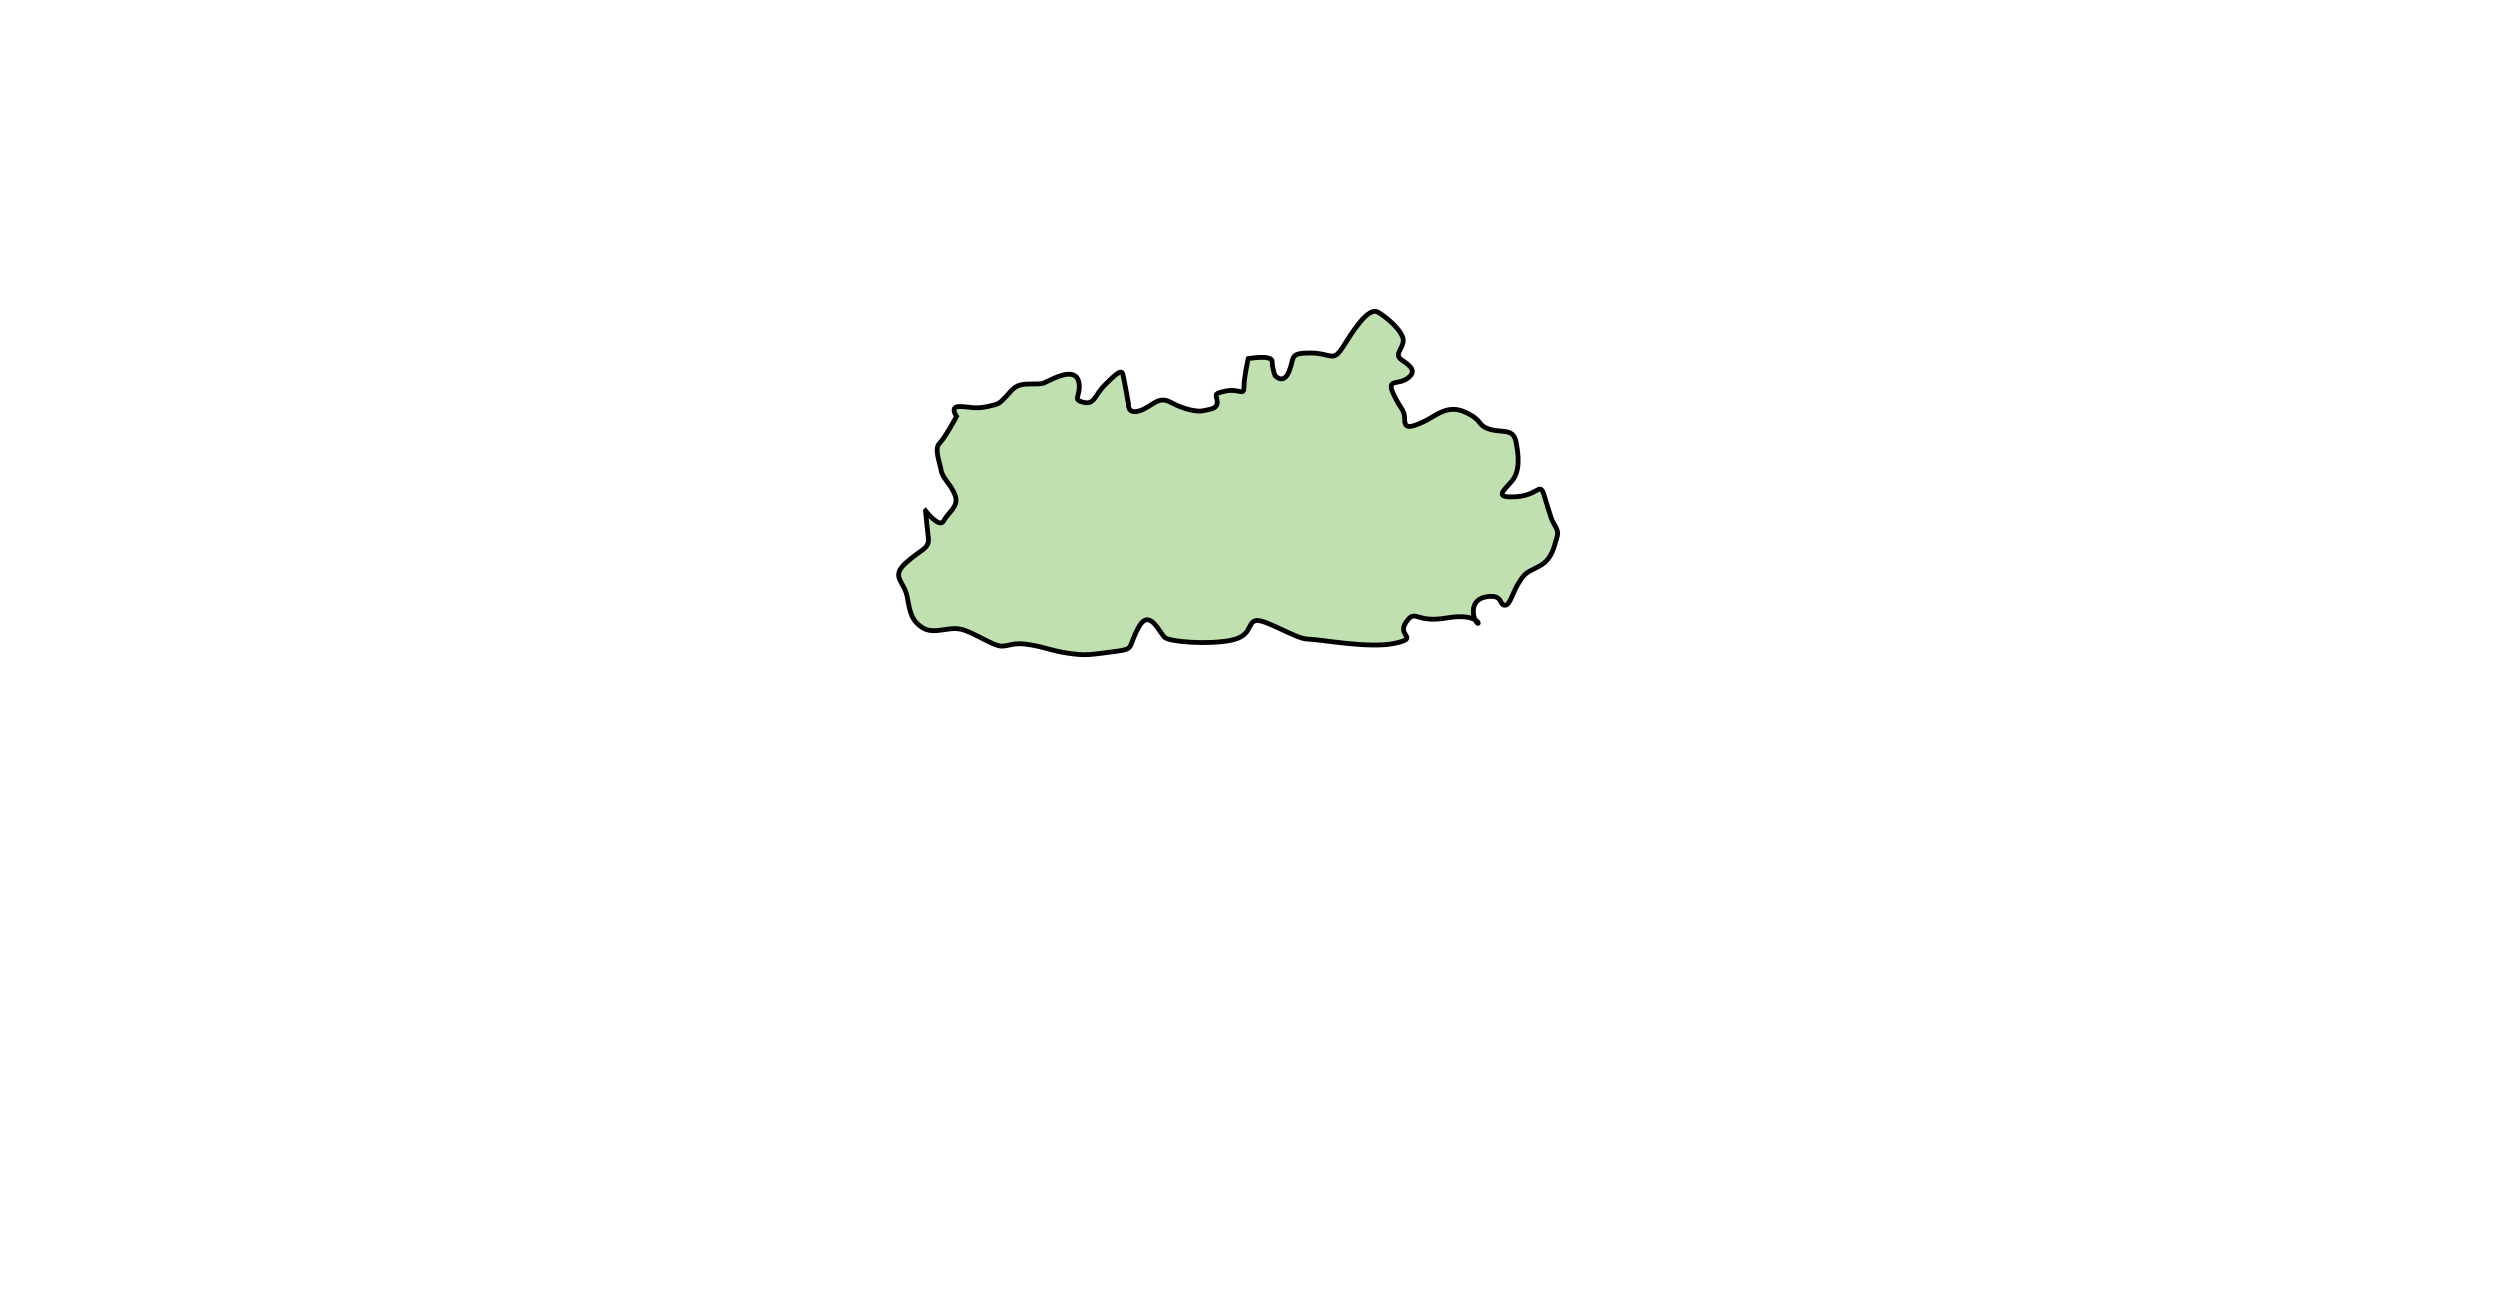
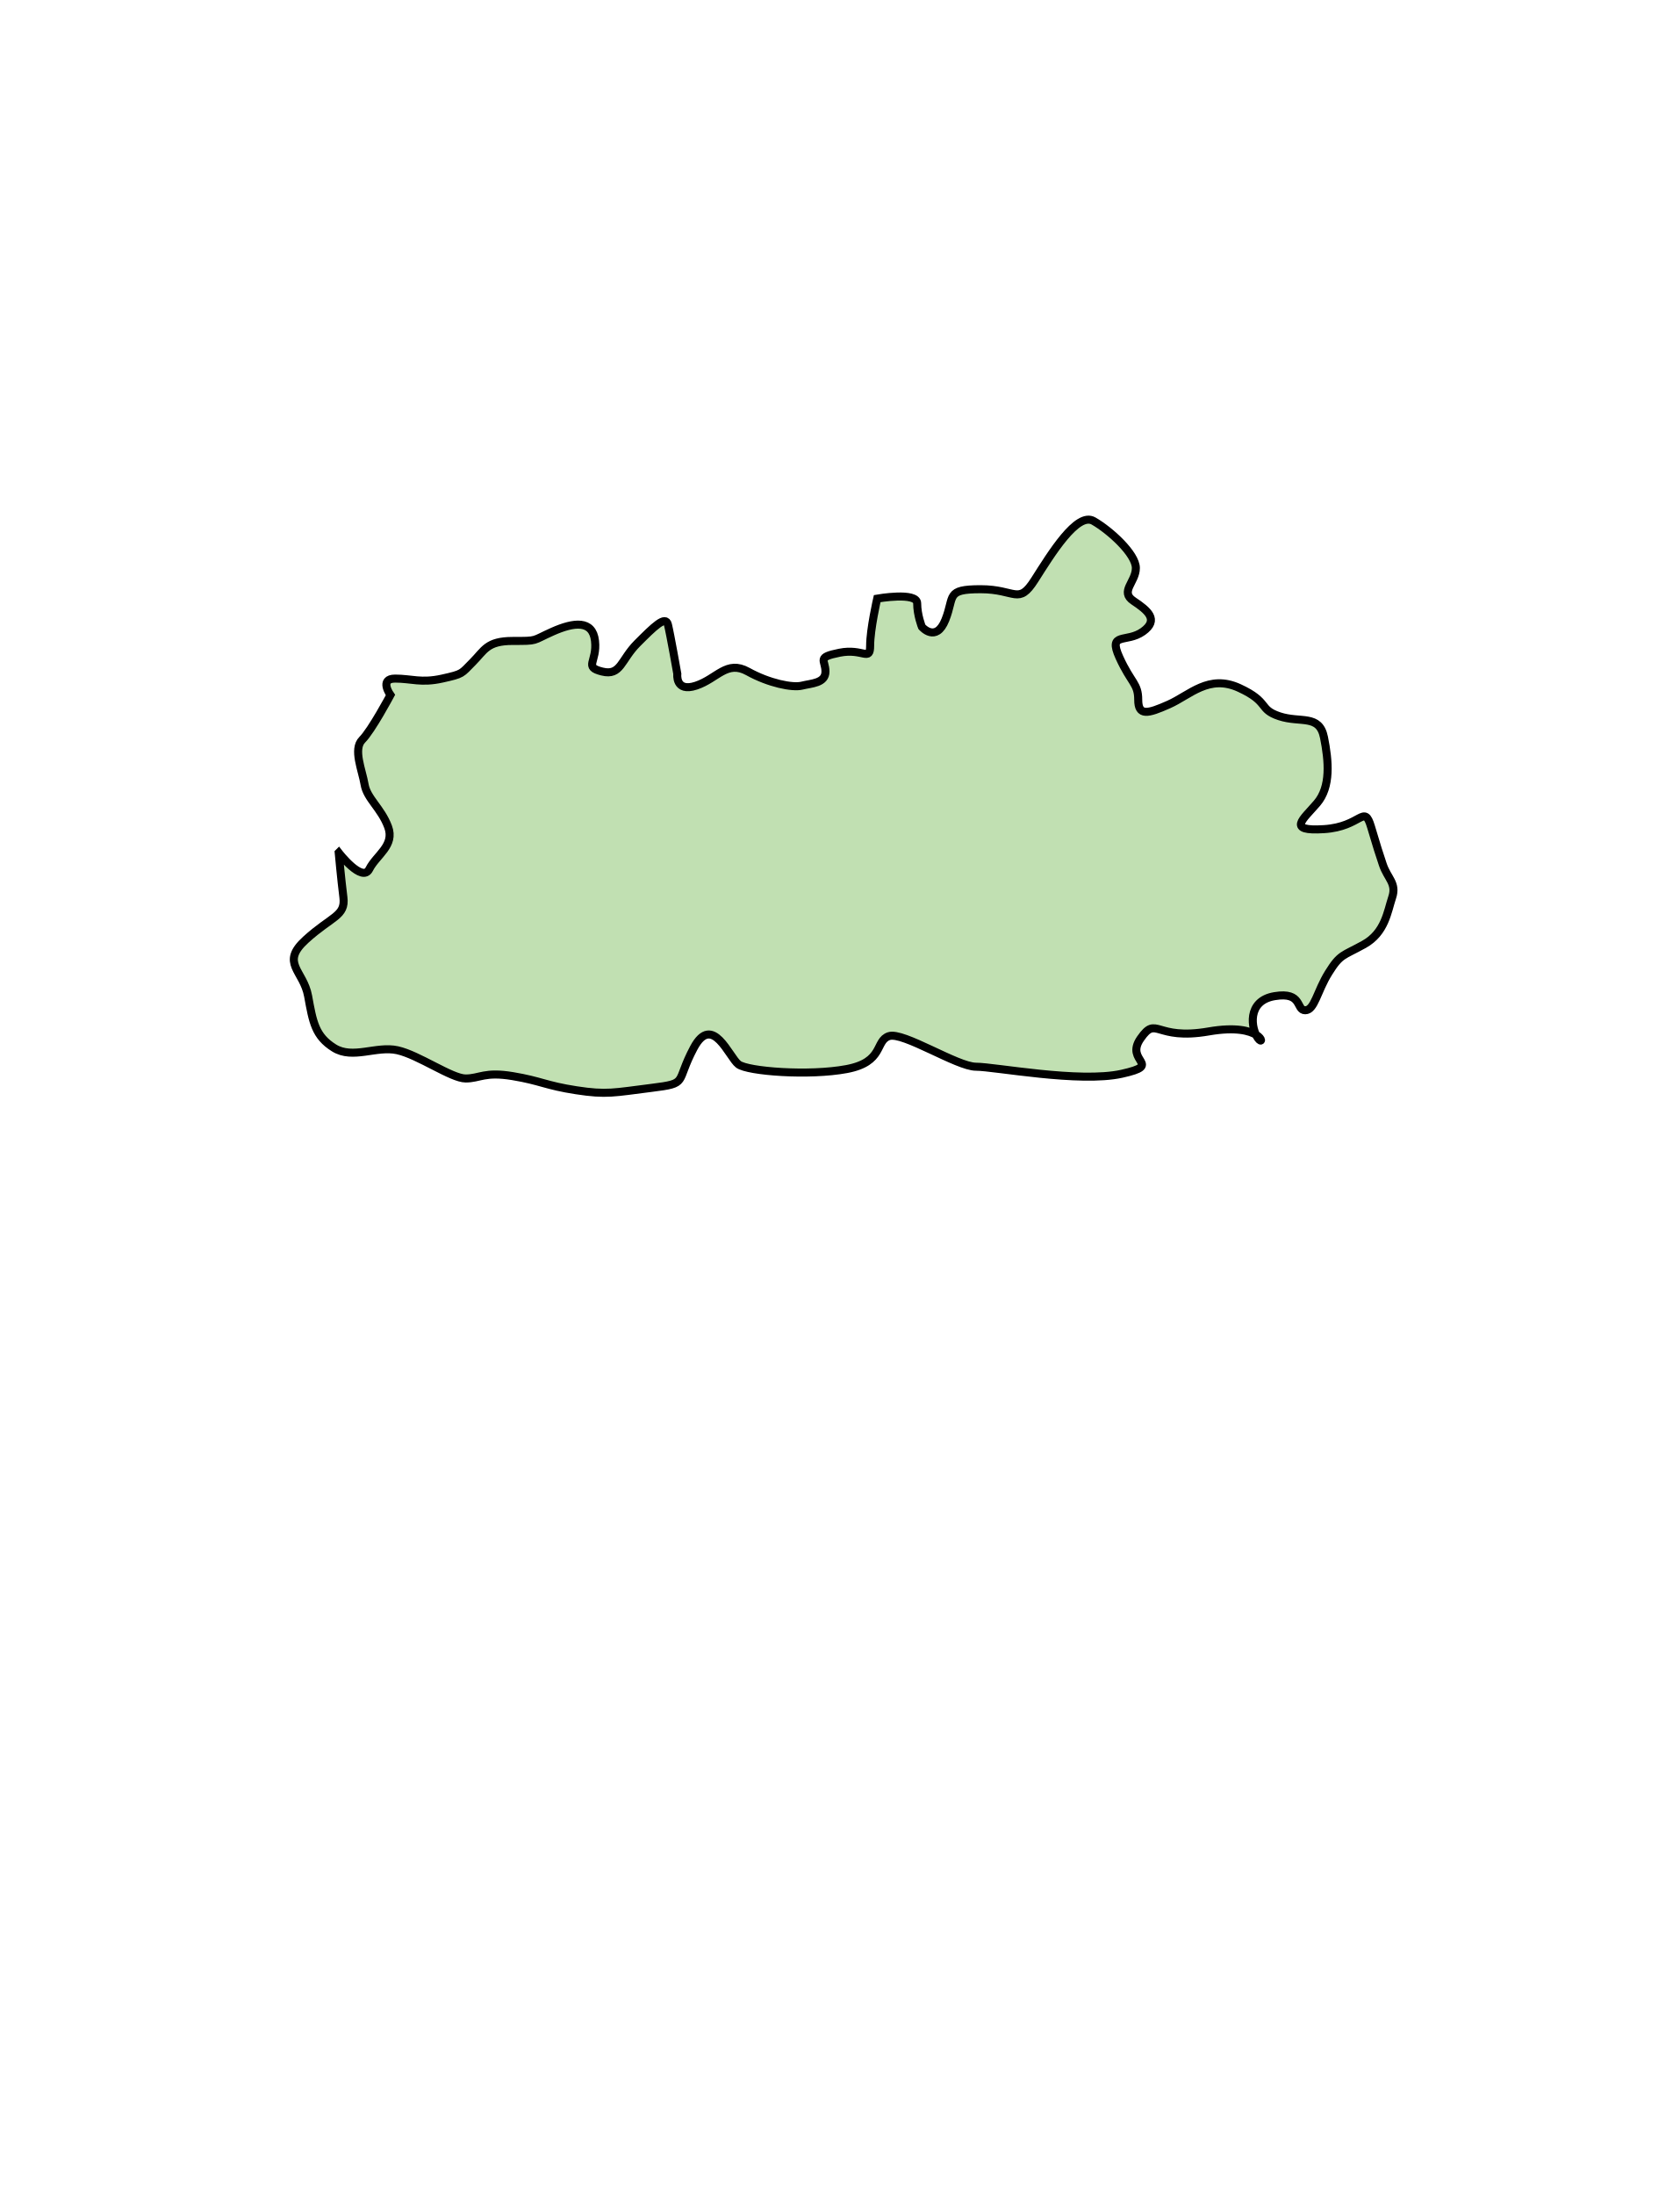
- <svg xmlns="http://www.w3.org/2000/svg" aria-label="Meghalaya" preserveAspectRatio="xMidYMid meet" style="width: 100%; height: 100%;" viewBox="950 600 519 273">
+ <svg xmlns="http://www.w3.org/2000/svg" aria-label="Meghalaya" preserveAspectRatio="xMidYMid meet" style="width: 100%; height: 100%;" viewBox="1100 600 209 273">
  <g id="meghalaya">
    <path d="m 1142.139,706.048 c 0,0 2.926,3.803 3.803,2.048 0.878,-1.755 3.218,-2.926 2.34,-5.266 -0.878,-2.34 -2.633,-3.511 -2.925,-5.266 -0.293,-1.755 -1.463,-4.388 -0.293,-5.559 1.17,-1.17 3.511,-5.559 3.511,-5.559 0,0 -1.463,-2.048 0.585,-2.048 2.048,0 3.218,0.585 5.851,0 2.633,-0.585 2.341,-0.585 3.803,-2.048 1.463,-1.463 1.755,-2.633 4.973,-2.633 3.218,0 2.34,0 4.973,-1.17 2.633,-1.17 4.973,-1.463 5.266,1.17 0.293,2.633 -1.463,3.218 0.878,3.803 2.341,0.585 2.341,-1.463 4.388,-3.511 2.048,-2.048 3.511,-3.511 3.803,-2.34 0.292,1.17 1.17,6.144 1.17,6.144 0,0 -0.292,2.34 2.341,1.463 2.633,-0.878 3.803,-3.218 6.436,-1.755 2.633,1.463 5.559,2.048 6.729,1.755 1.17,-0.293 2.925,-0.293 2.925,-1.755 0,-1.463 -1.17,-1.755 1.755,-2.34 2.925,-0.585 3.803,1.17 3.803,-0.878 0,-2.048 0.878,-5.851 0.878,-5.851 0,0 4.973,-0.878 4.973,0.585 0,1.463 0.585,2.926 0.585,2.926 0,0 1.755,2.048 2.926,-0.878 1.17,-2.926 0,-3.803 4.388,-3.803 4.388,0 4.681,2.048 6.729,-1.17 2.048,-3.218 5.266,-8.484 7.314,-7.314 2.048,1.17 5.266,4.096 5.266,5.851 0,1.755 -2.048,2.926 -0.292,4.096 1.755,1.17 3.218,2.34 1.17,3.803 -2.048,1.463 -4.388,0 -2.926,3.218 1.463,3.218 2.341,3.218 2.341,5.266 0,2.048 1.17,1.755 3.803,0.585 2.633,-1.17 4.973,-3.803 8.777,-2.048 3.803,1.755 2.34,2.633 4.973,3.511 2.633,0.878 4.973,-0.293 5.559,2.633 0.585,2.926 0.878,6.144 -0.878,8.192 -1.755,2.048 -3.803,3.511 0.878,3.218 4.681,-0.293 4.973,-3.218 5.851,-0.293 0.878,2.926 0.878,2.926 1.463,4.681 0.585,1.755 1.755,2.34 1.17,4.096 -0.585,1.755 -0.878,4.388 -3.511,5.851 -2.633,1.463 -2.926,1.17 -4.388,3.511 -1.463,2.34 -1.755,4.681 -2.925,4.681 -1.17,0 -0.293,-2.34 -3.803,-1.755 -3.511,0.585 -2.925,4.096 -2.048,5.266 0.878,1.17 0.585,-2.048 -6.144,-0.878 -6.729,1.17 -6.436,-2.048 -8.484,0.878 -2.048,2.926 2.926,3.218 -2.34,4.388 -5.266,1.17 -15.798,-0.878 -18.139,-0.878 -2.34,0 -9.069,-4.388 -10.825,-3.803 -1.755,0.585 -0.585,3.218 -5.266,4.096 -4.681,0.878 -12.287,0.293 -13.457,-0.585 -1.17,-0.878 -3.218,-6.436 -5.559,-2.048 -2.34,4.388 -0.585,4.388 -5.266,4.973 -4.681,0.585 -5.559,0.878 -9.362,0.293 -3.803,-0.585 -4.388,-1.17 -7.899,-1.755 -3.511,-0.585 -4.096,0.293 -5.851,0.293 -1.755,0 -5.851,-2.926 -8.484,-3.511 -2.633,-0.585 -5.559,1.17 -7.899,-0.293 -2.34,-1.463 -2.633,-3.218 -3.218,-6.436 -0.585,-3.218 -3.511,-4.096 -0.292,-7.021 3.218,-2.926 4.973,-2.926 4.681,-5.266 -0.293,-2.34 -0.585,-5.559 -0.585,-5.559 z" id="path3886" style="fill:#c1e0b2;fill-opacity:1;stroke:#000000;stroke-width:1px;stroke-linecap:butt;stroke-linejoin:miter;stroke-opacity:1" />
  </g>
</svg>
